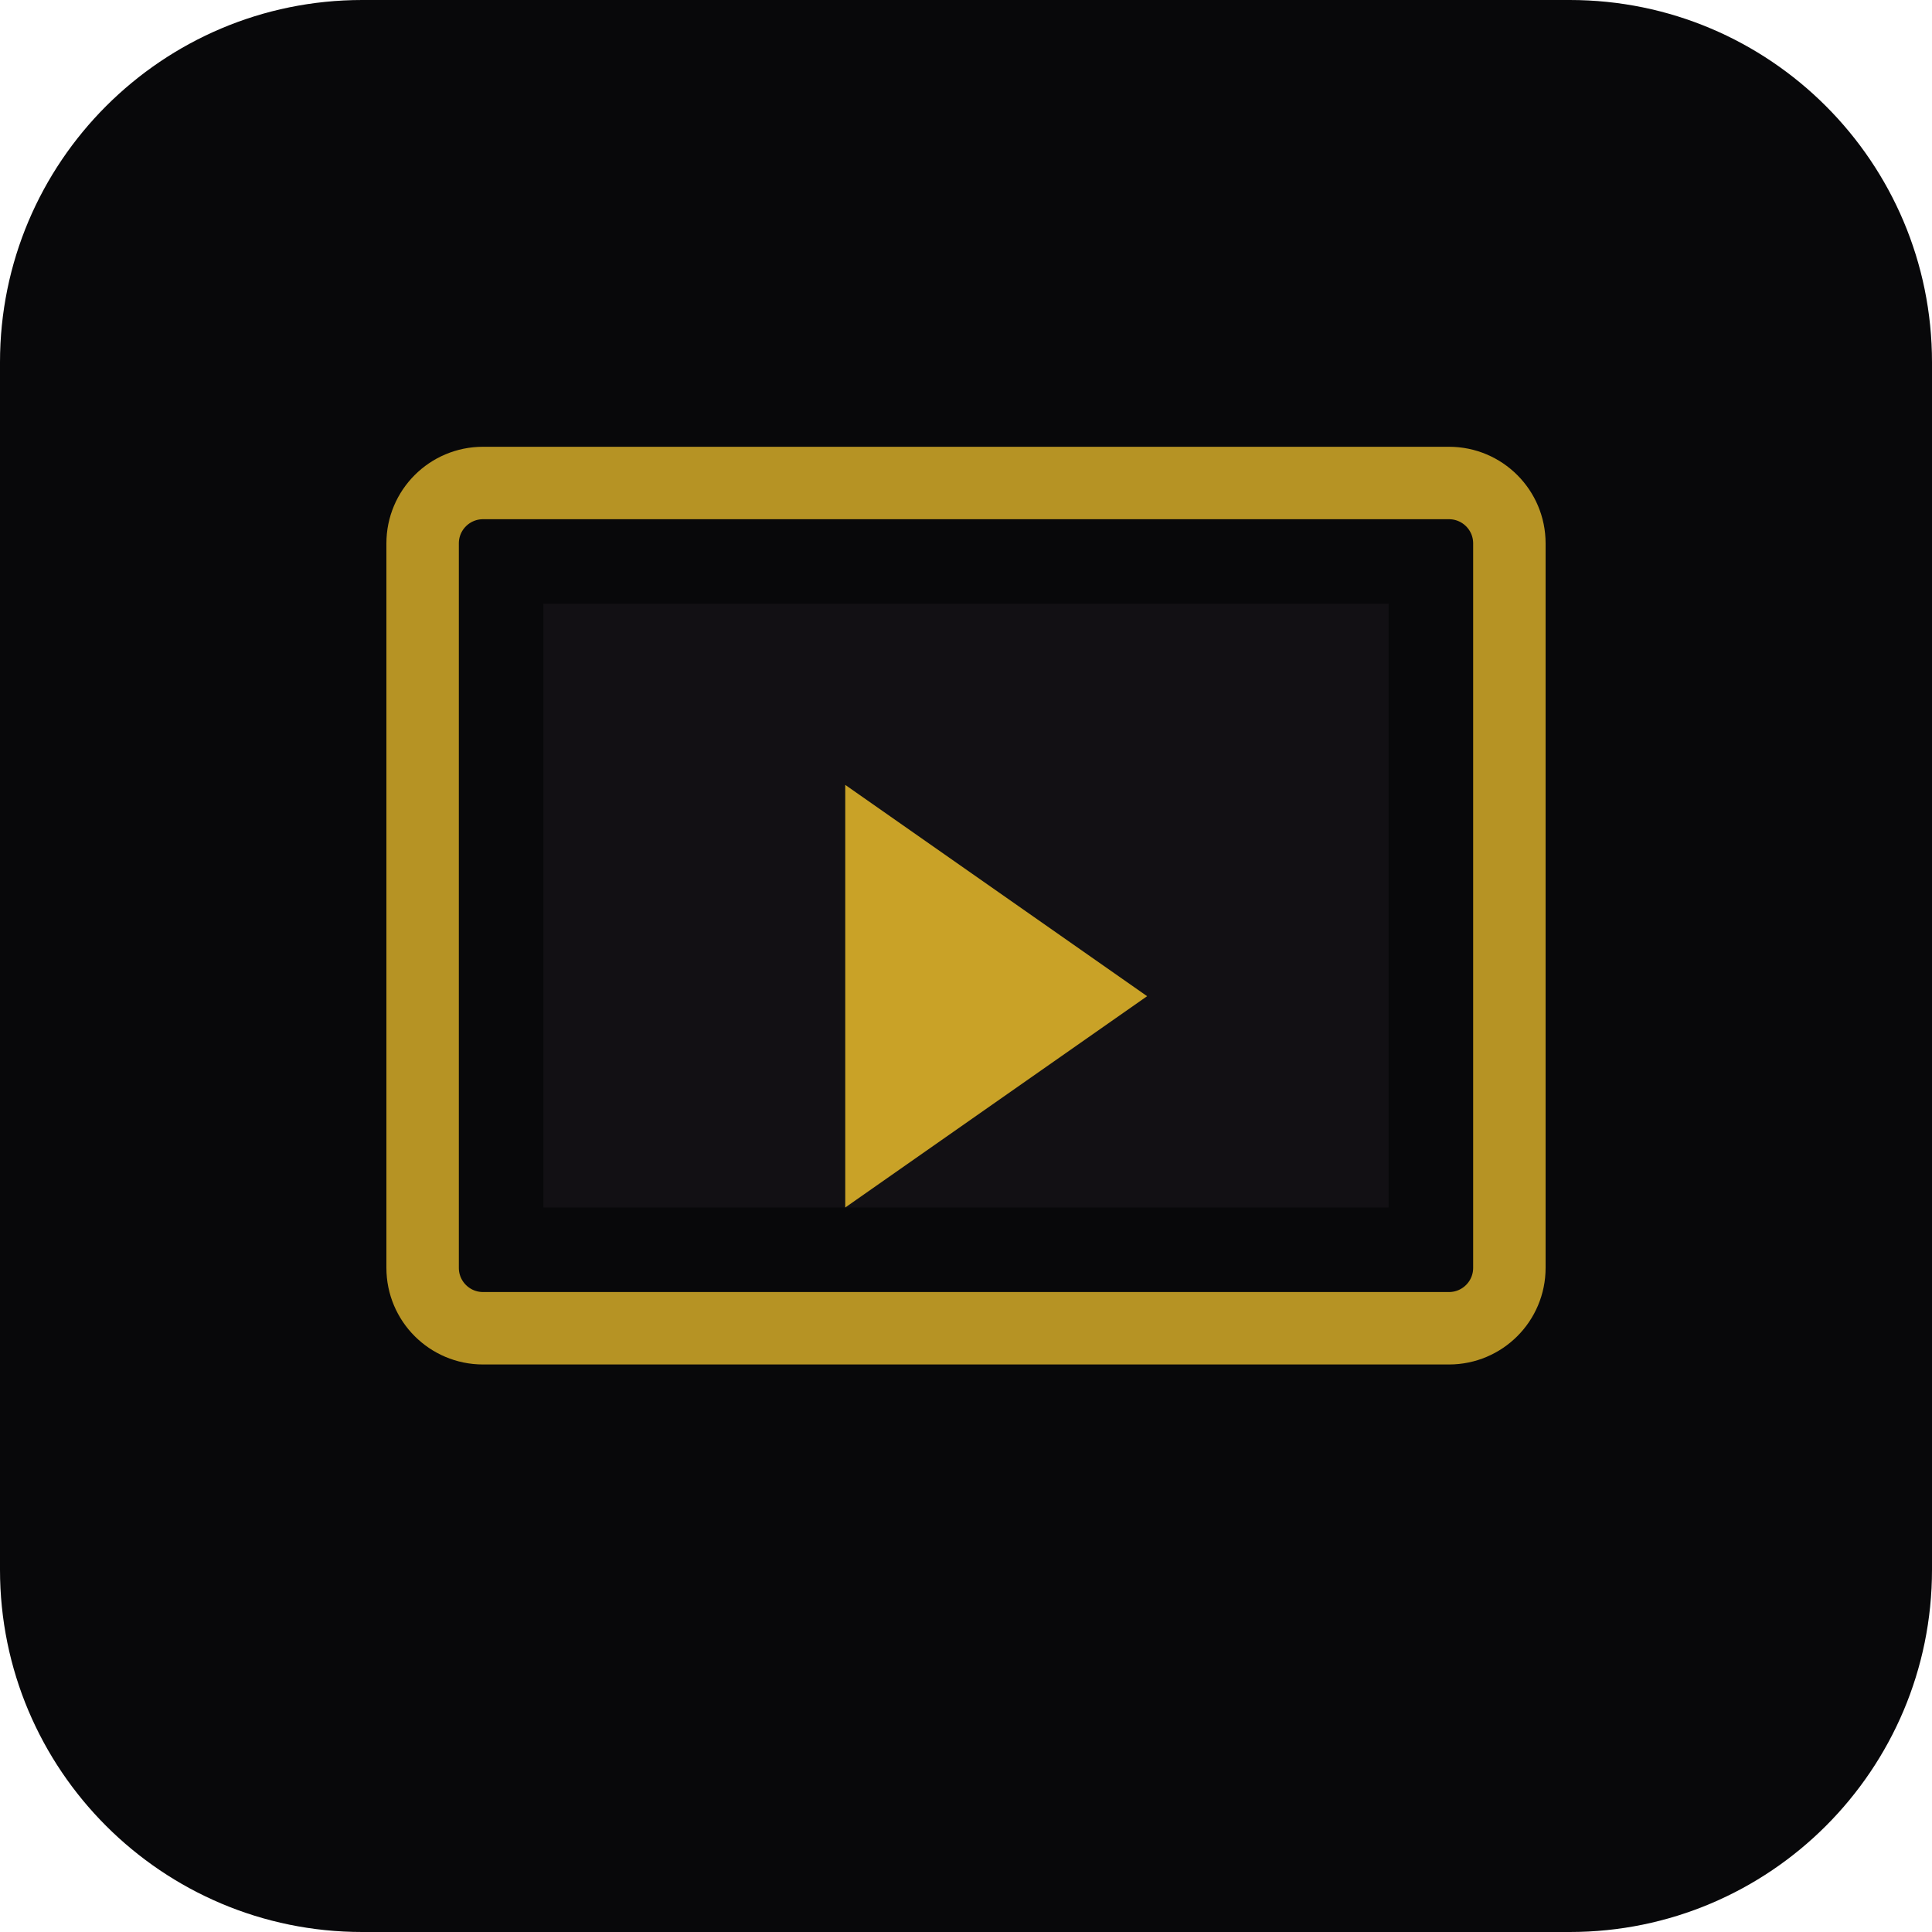
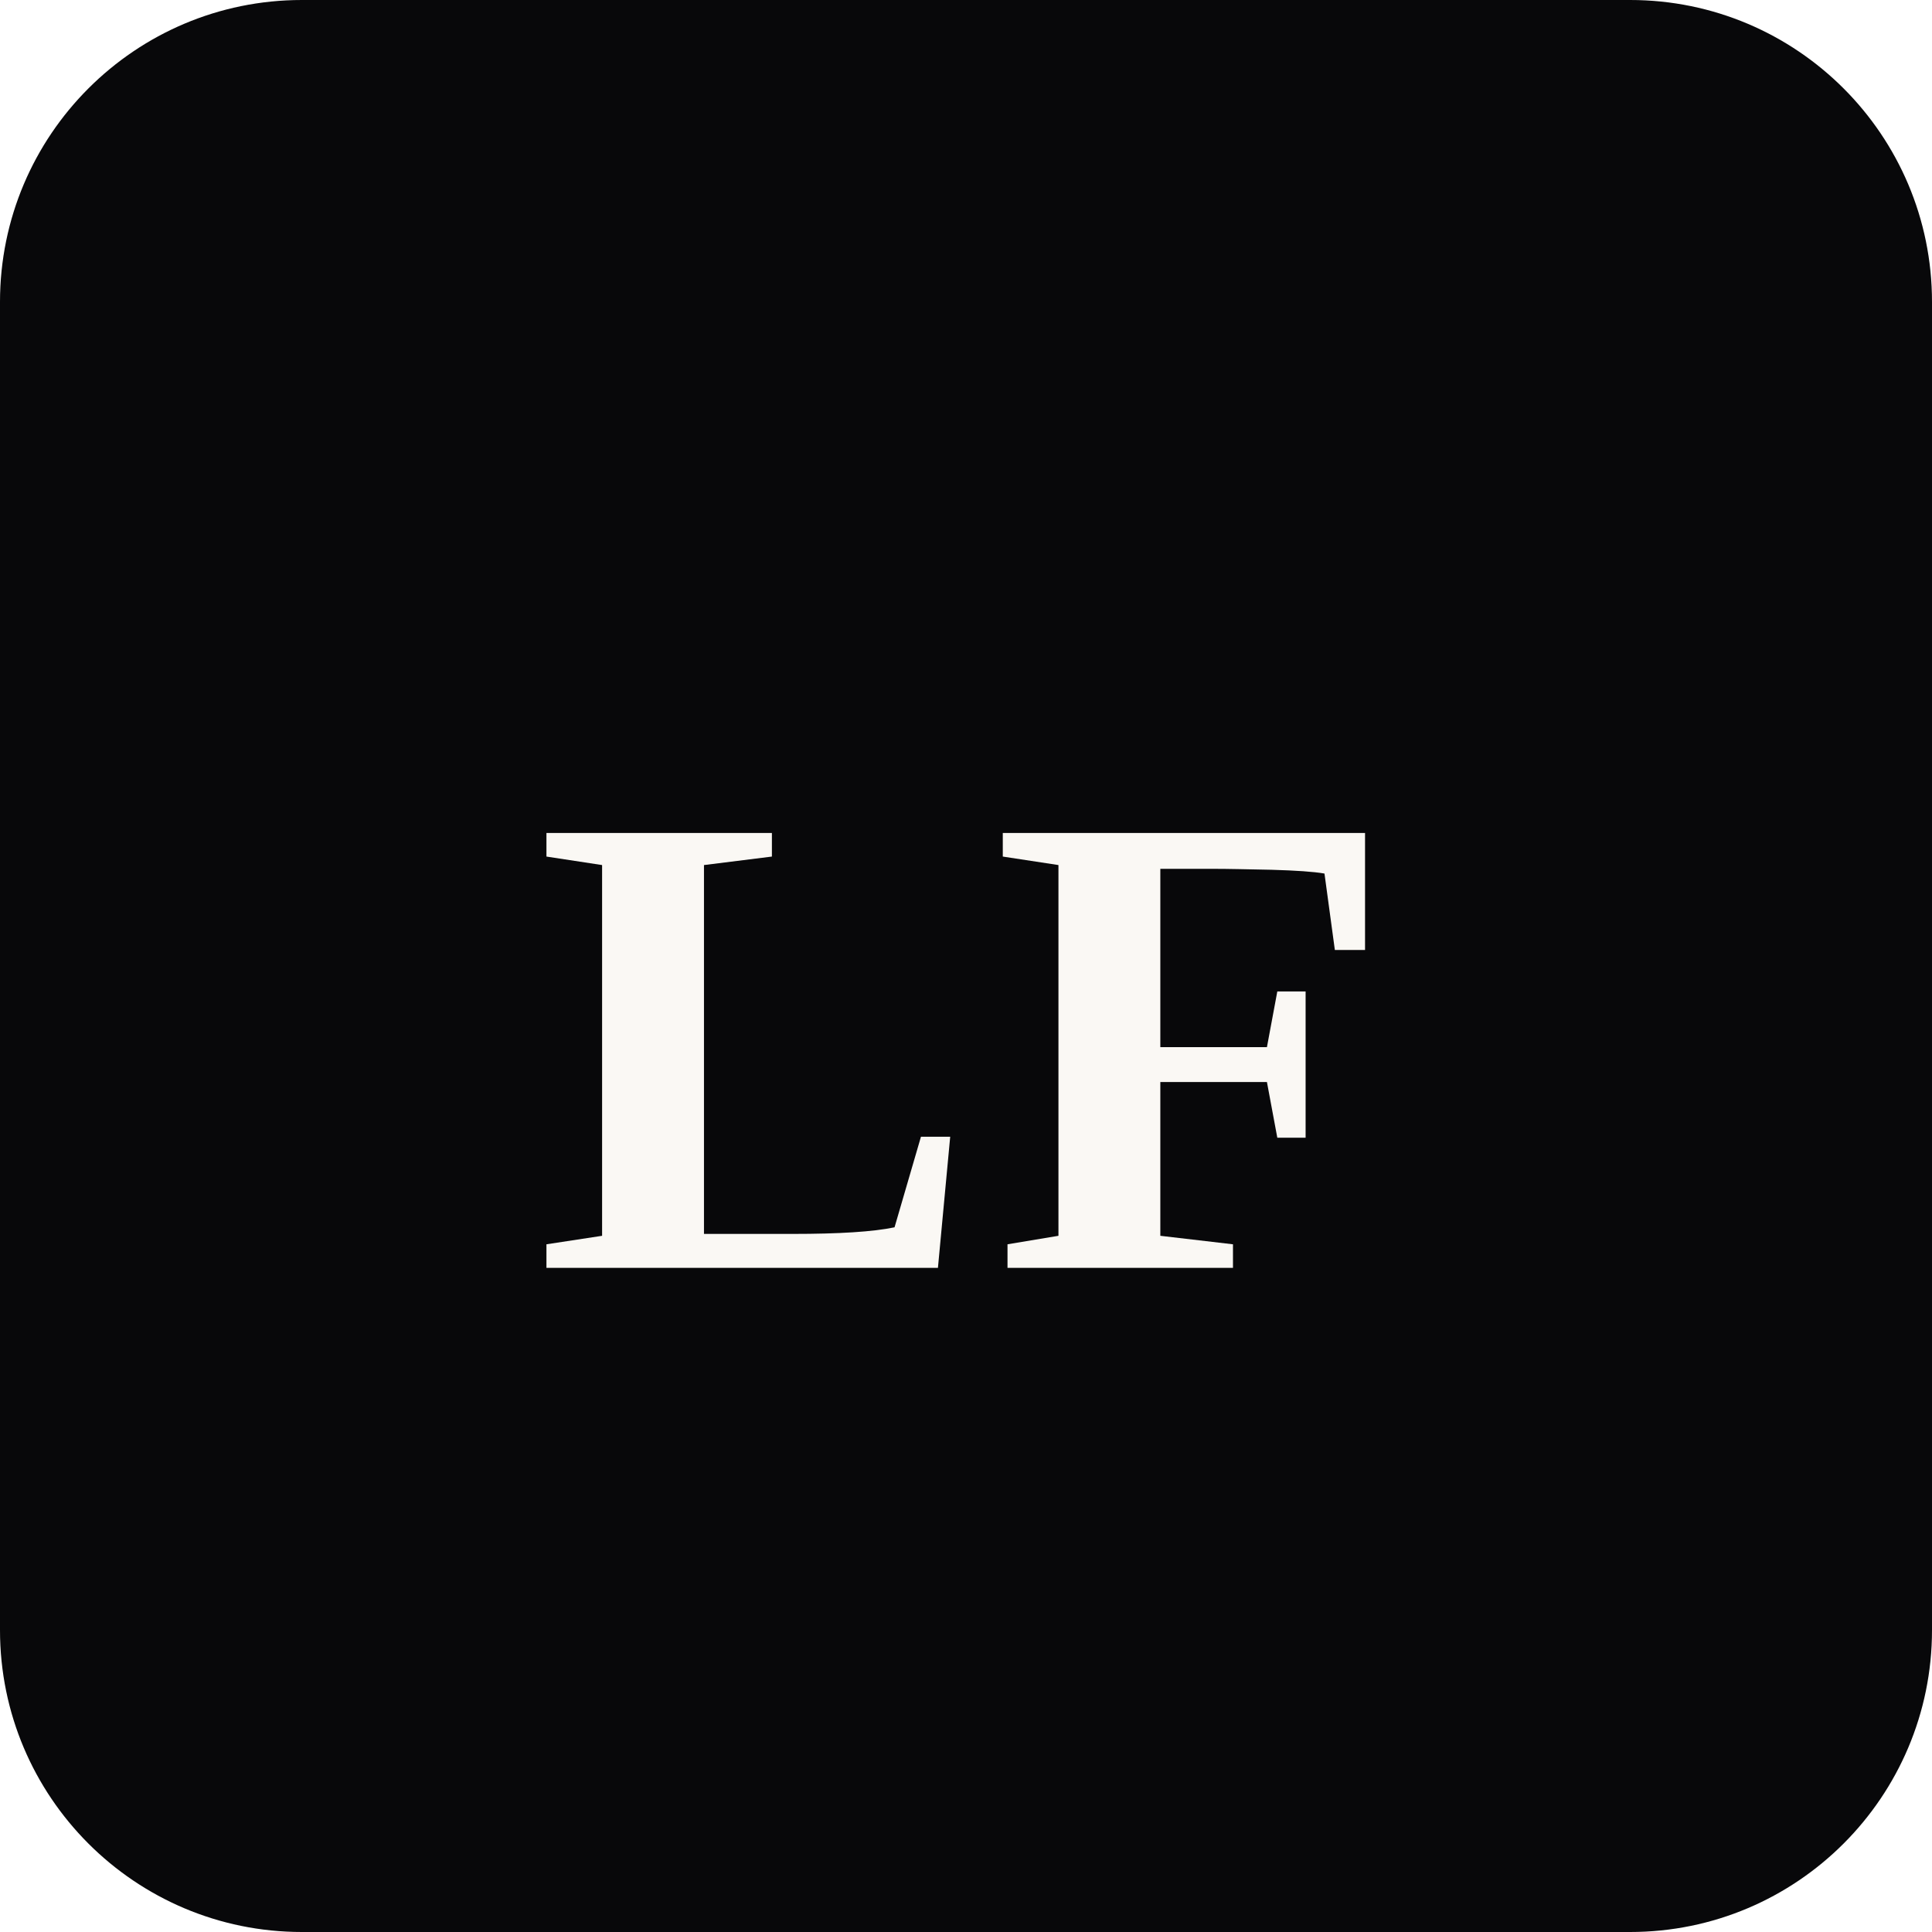
<svg xmlns="http://www.w3.org/2000/svg" viewBox="0 0 32 32" fill="none">
-   <rect width="32" height="32" rx="6" fill="#08080a" />
-   <rect x="7" y="8" width="18" height="14" rx="1" stroke="#c9a227" stroke-width="1.2" opacity="0.9" />
-   <rect x="9" y="10" width="14" height="10" fill="#121014" />
-   <path d="M14 13l5 3.5-5 3.5V13z" fill="#c9a227" />
+   <rect width="32" height="32" rx="5" fill="#08080a" />
+   <text x="16" y="21" text-anchor="middle" font-family="Georgia, 'Times New Roman', serif" font-size="11" font-weight="700" fill="#faf8f4" letter-spacing="0.02em">LF</text>
</svg>
